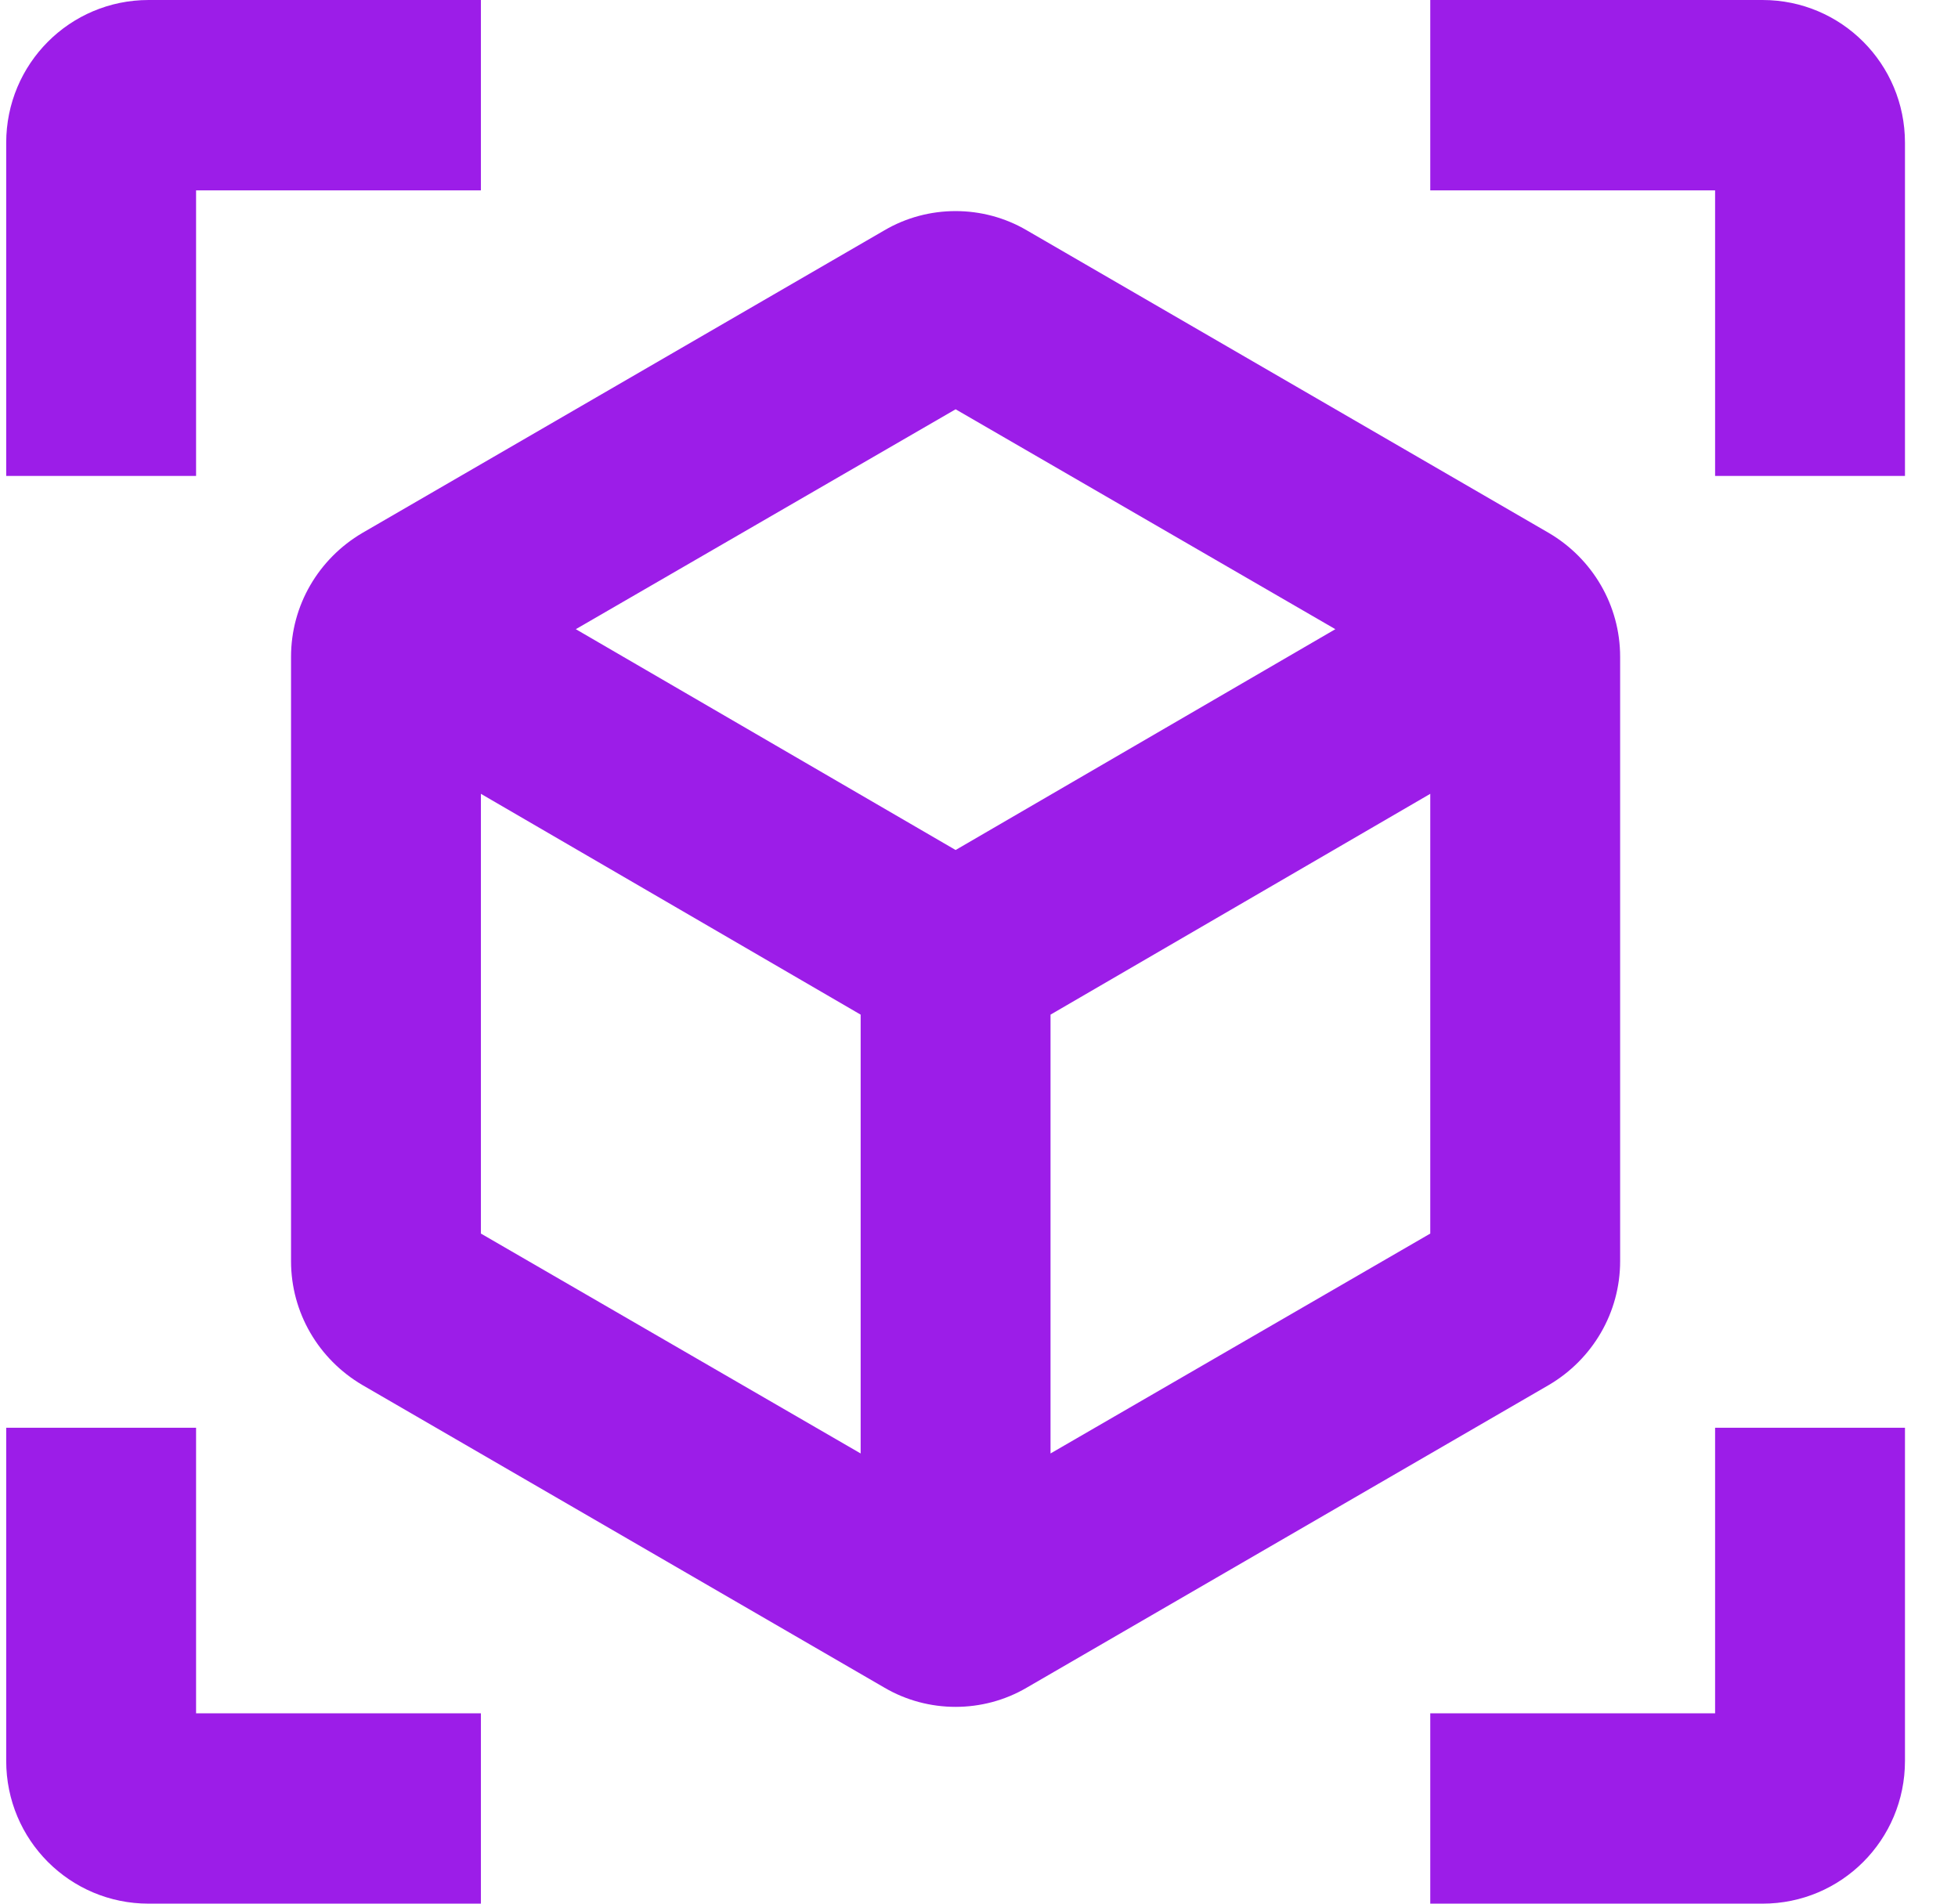
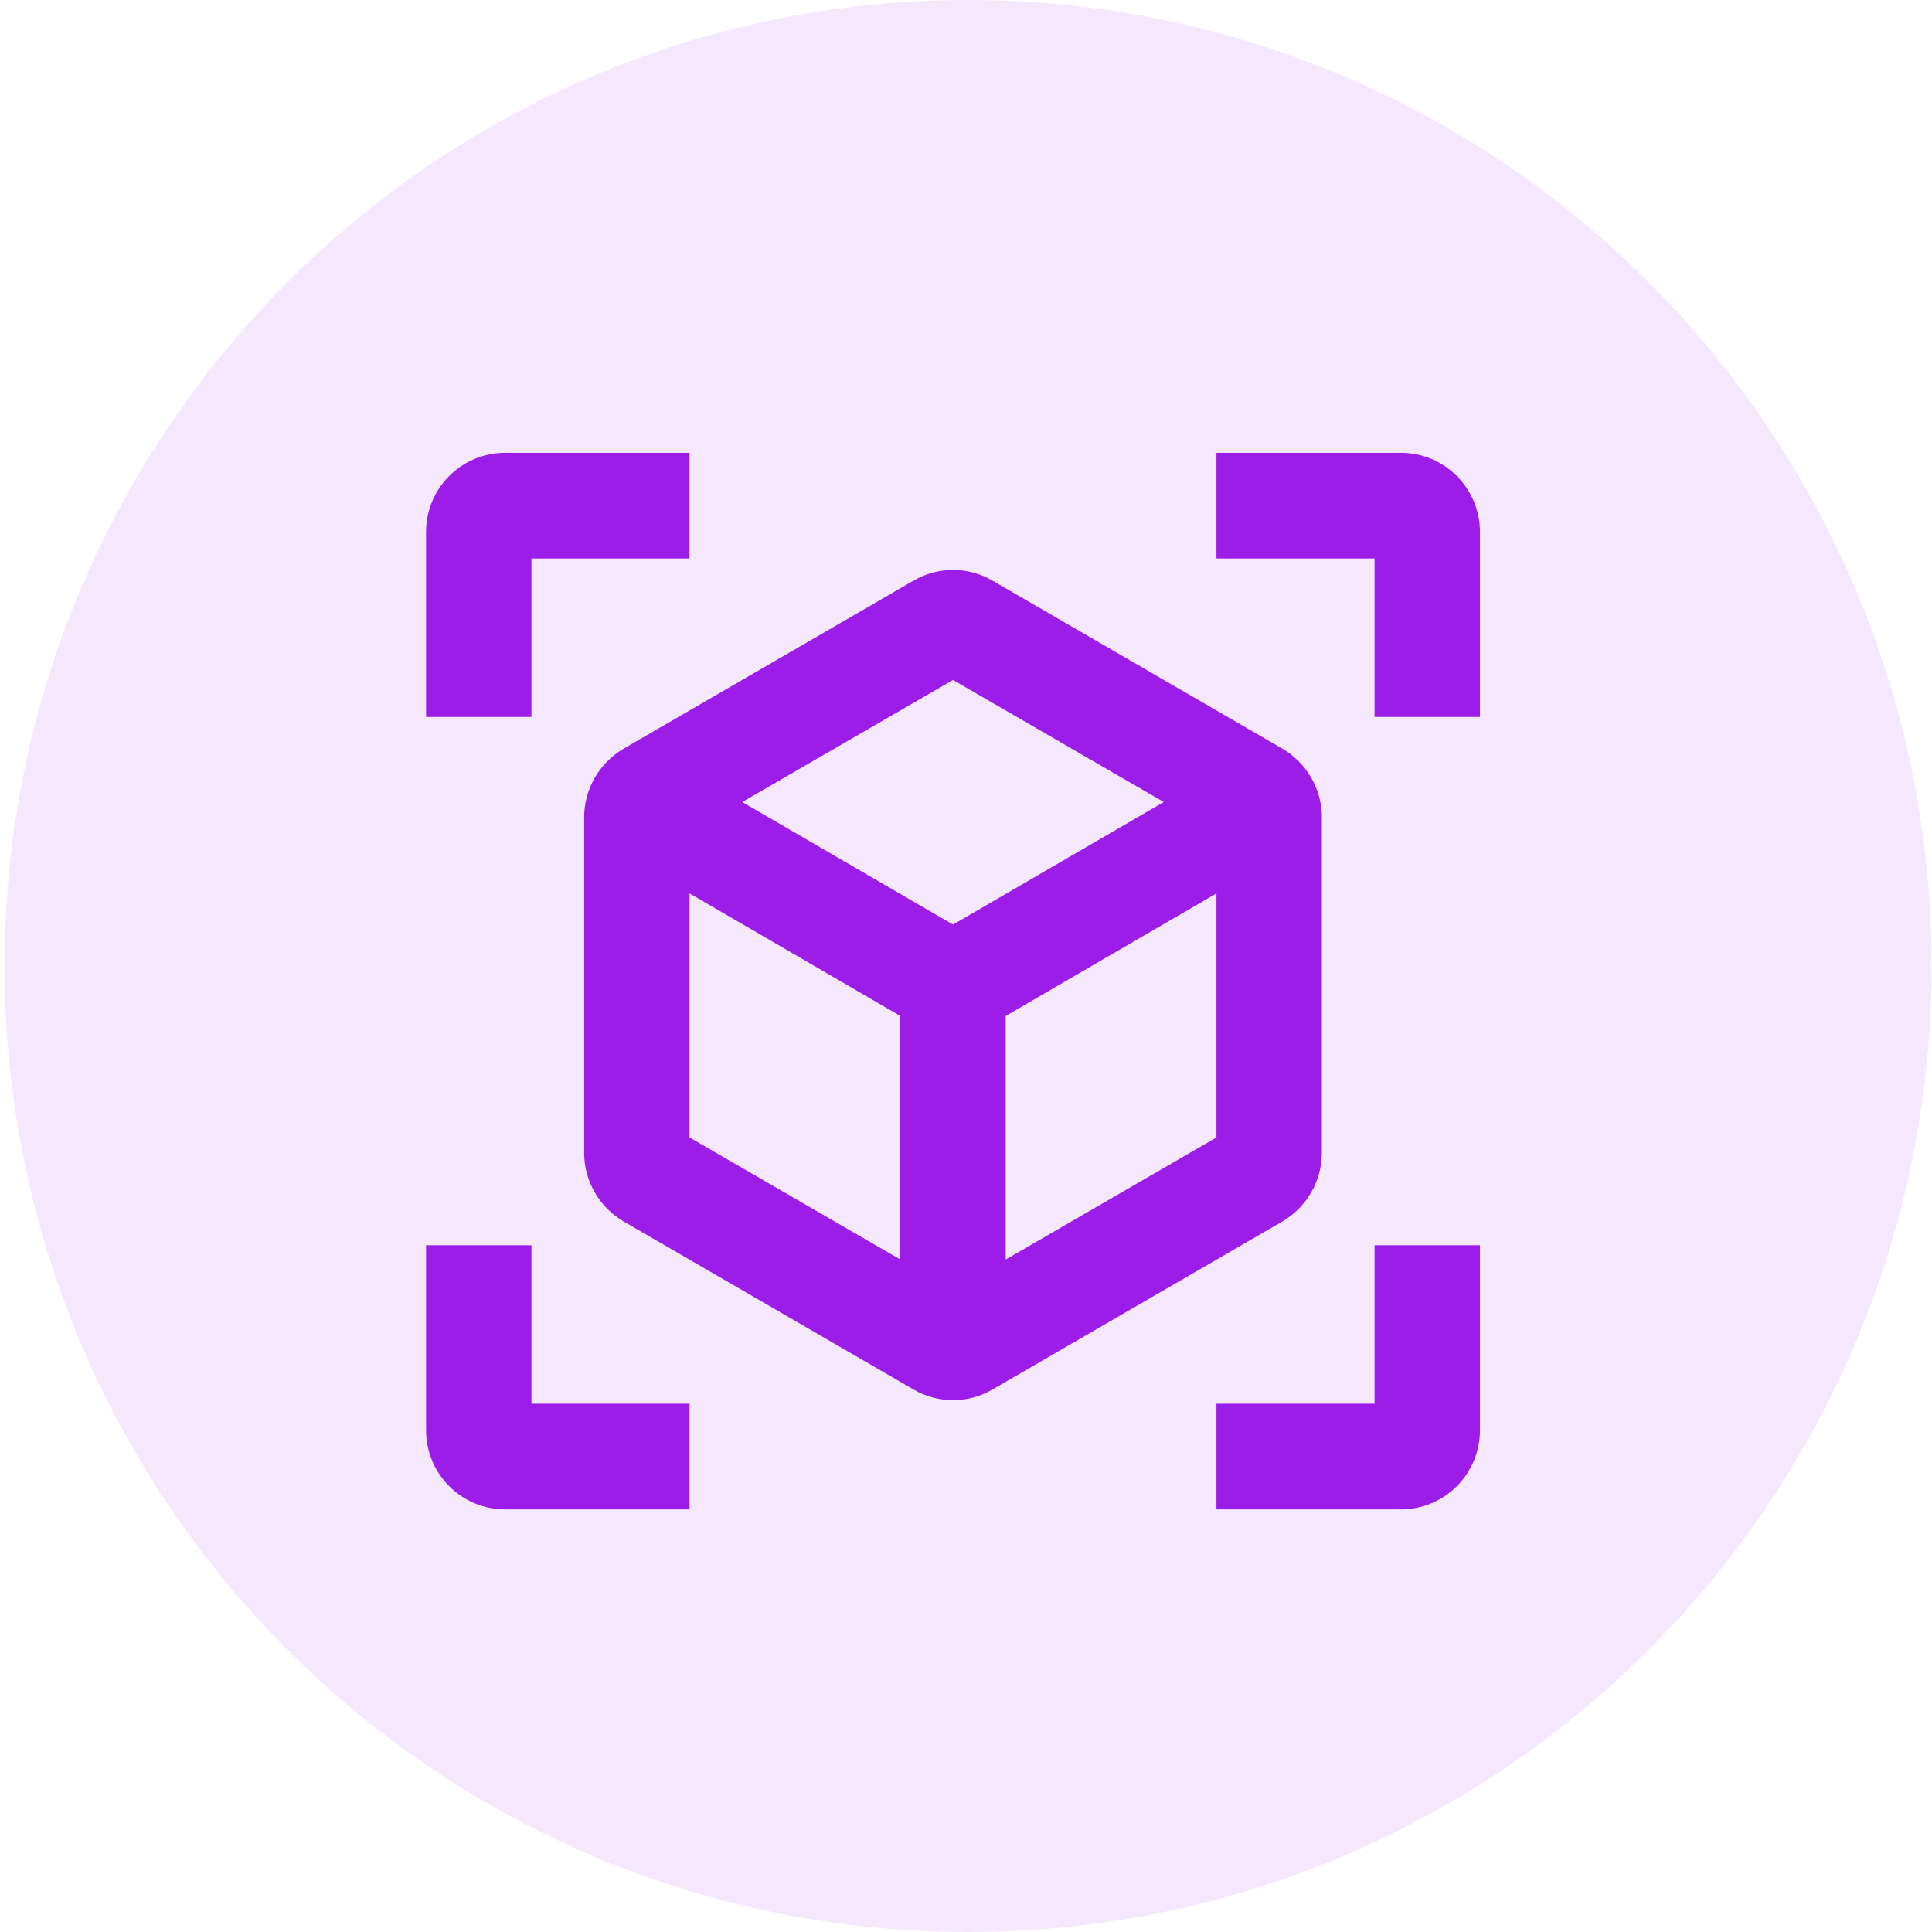
- <svg xmlns="http://www.w3.org/2000/svg" width="36" height="35" viewBox="0 0 36 35" fill="none">
-   <path d="M28.479 9.8L18.879 4.235C18.076 3.763 17.063 3.763 16.26 4.235L6.66 9.8C5.857 10.273 5.351 11.13 5.351 12.075V23.188C5.351 24.133 5.857 24.99 6.66 25.463L16.26 31.028C17.063 31.5 18.076 31.5 18.879 31.028L28.479 25.463C29.282 24.99 29.788 24.133 29.788 23.188V12.075C29.788 11.13 29.282 10.273 28.479 9.8ZM8.842 22.68V14.595L15.824 18.655V26.723L8.842 22.68ZM17.57 15.628L10.587 11.568L17.57 7.525L24.552 11.568L17.57 15.628ZM19.315 26.723V18.655L26.297 14.595V22.68L19.315 26.723ZM8.842 0H2.733C1.284 0 0.114 1.173 0.114 2.625V8.75H3.605V3.5H8.842V0ZM26.297 0H32.406C33.855 0 35.025 1.173 35.025 2.625V8.75H31.534V3.5H26.297V0ZM8.842 35H2.733C1.284 35 0.114 33.828 0.114 32.375V26.25H3.605V31.5H8.842V35ZM26.297 35H32.406C33.855 35 35.025 33.828 35.025 32.375V26.25H31.534V31.5H26.297V35Z" fill="#9C1DE8" />
+ <svg xmlns="http://www.w3.org/2000/svg" width="64" height="64" viewBox="0 0 64 64" fill="none">
+   <ellipse cx="32.069" cy="32" rx="31.918" ry="32" fill="#9C1DE8" fill-opacity="0.1" />
+   <path d="M42.479 24.8L32.879 19.235C32.076 18.763 31.063 18.763 30.26 19.235L20.66 24.8C19.857 25.273 19.351 26.13 19.351 27.075V38.188C19.351 39.133 19.857 39.99 20.66 40.463L30.26 46.028C31.063 46.5 32.076 46.5 32.879 46.028L42.479 40.463C43.282 39.99 43.788 39.133 43.788 38.188V27.075C43.788 26.13 43.282 25.273 42.479 24.8ZM22.842 37.68V29.595L29.824 33.655V41.723L22.842 37.68ZM31.57 30.628L24.587 26.568L31.57 22.525L38.552 26.568L31.57 30.628ZM33.315 41.723V33.655L40.297 29.595V37.68L33.315 41.723ZM22.842 15H16.733C15.284 15 14.114 16.173 14.114 17.625V23.75H17.605V18.5H22.842V15ZM40.297 15H46.406C47.855 15 49.025 16.173 49.025 17.625V23.75H45.534V18.5H40.297V15ZM22.842 50H16.733C15.284 50 14.114 48.828 14.114 47.375V41.25H17.605V46.5H22.842V50ZM40.297 50H46.406C47.855 50 49.025 48.828 49.025 47.375V41.25H45.534V46.5H40.297V50Z" fill="#9C1DE8" />
</svg>
